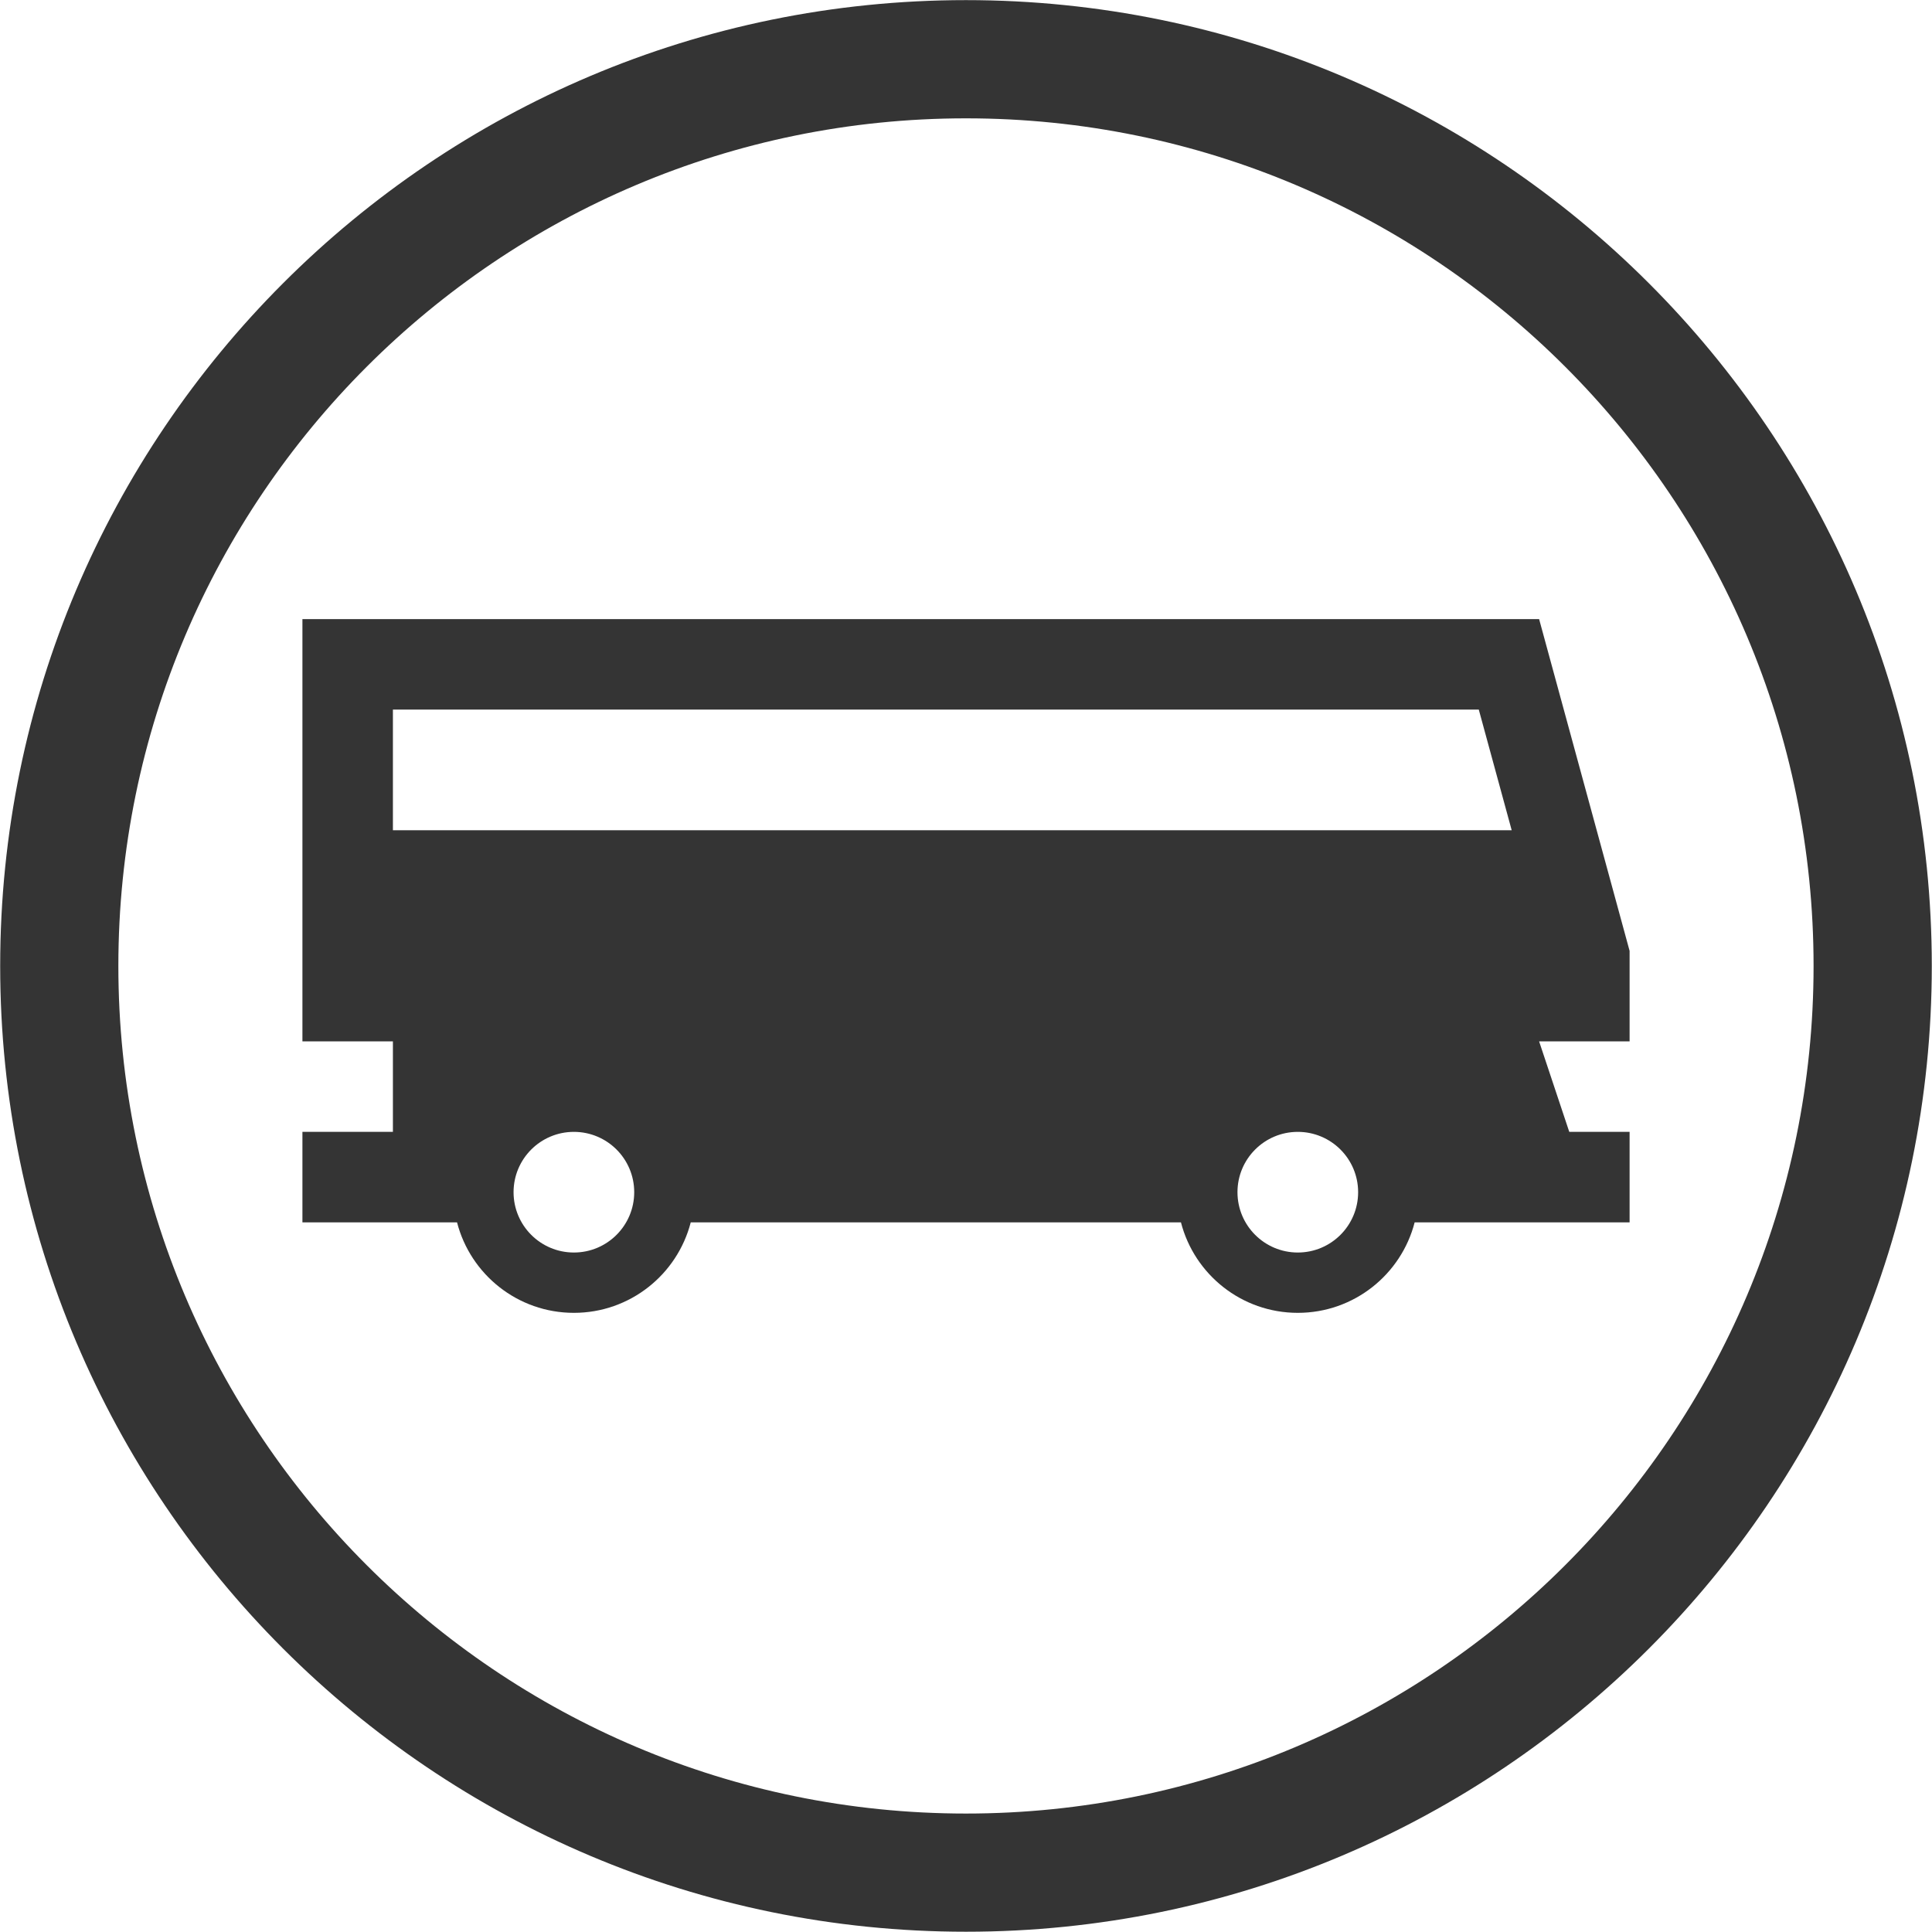
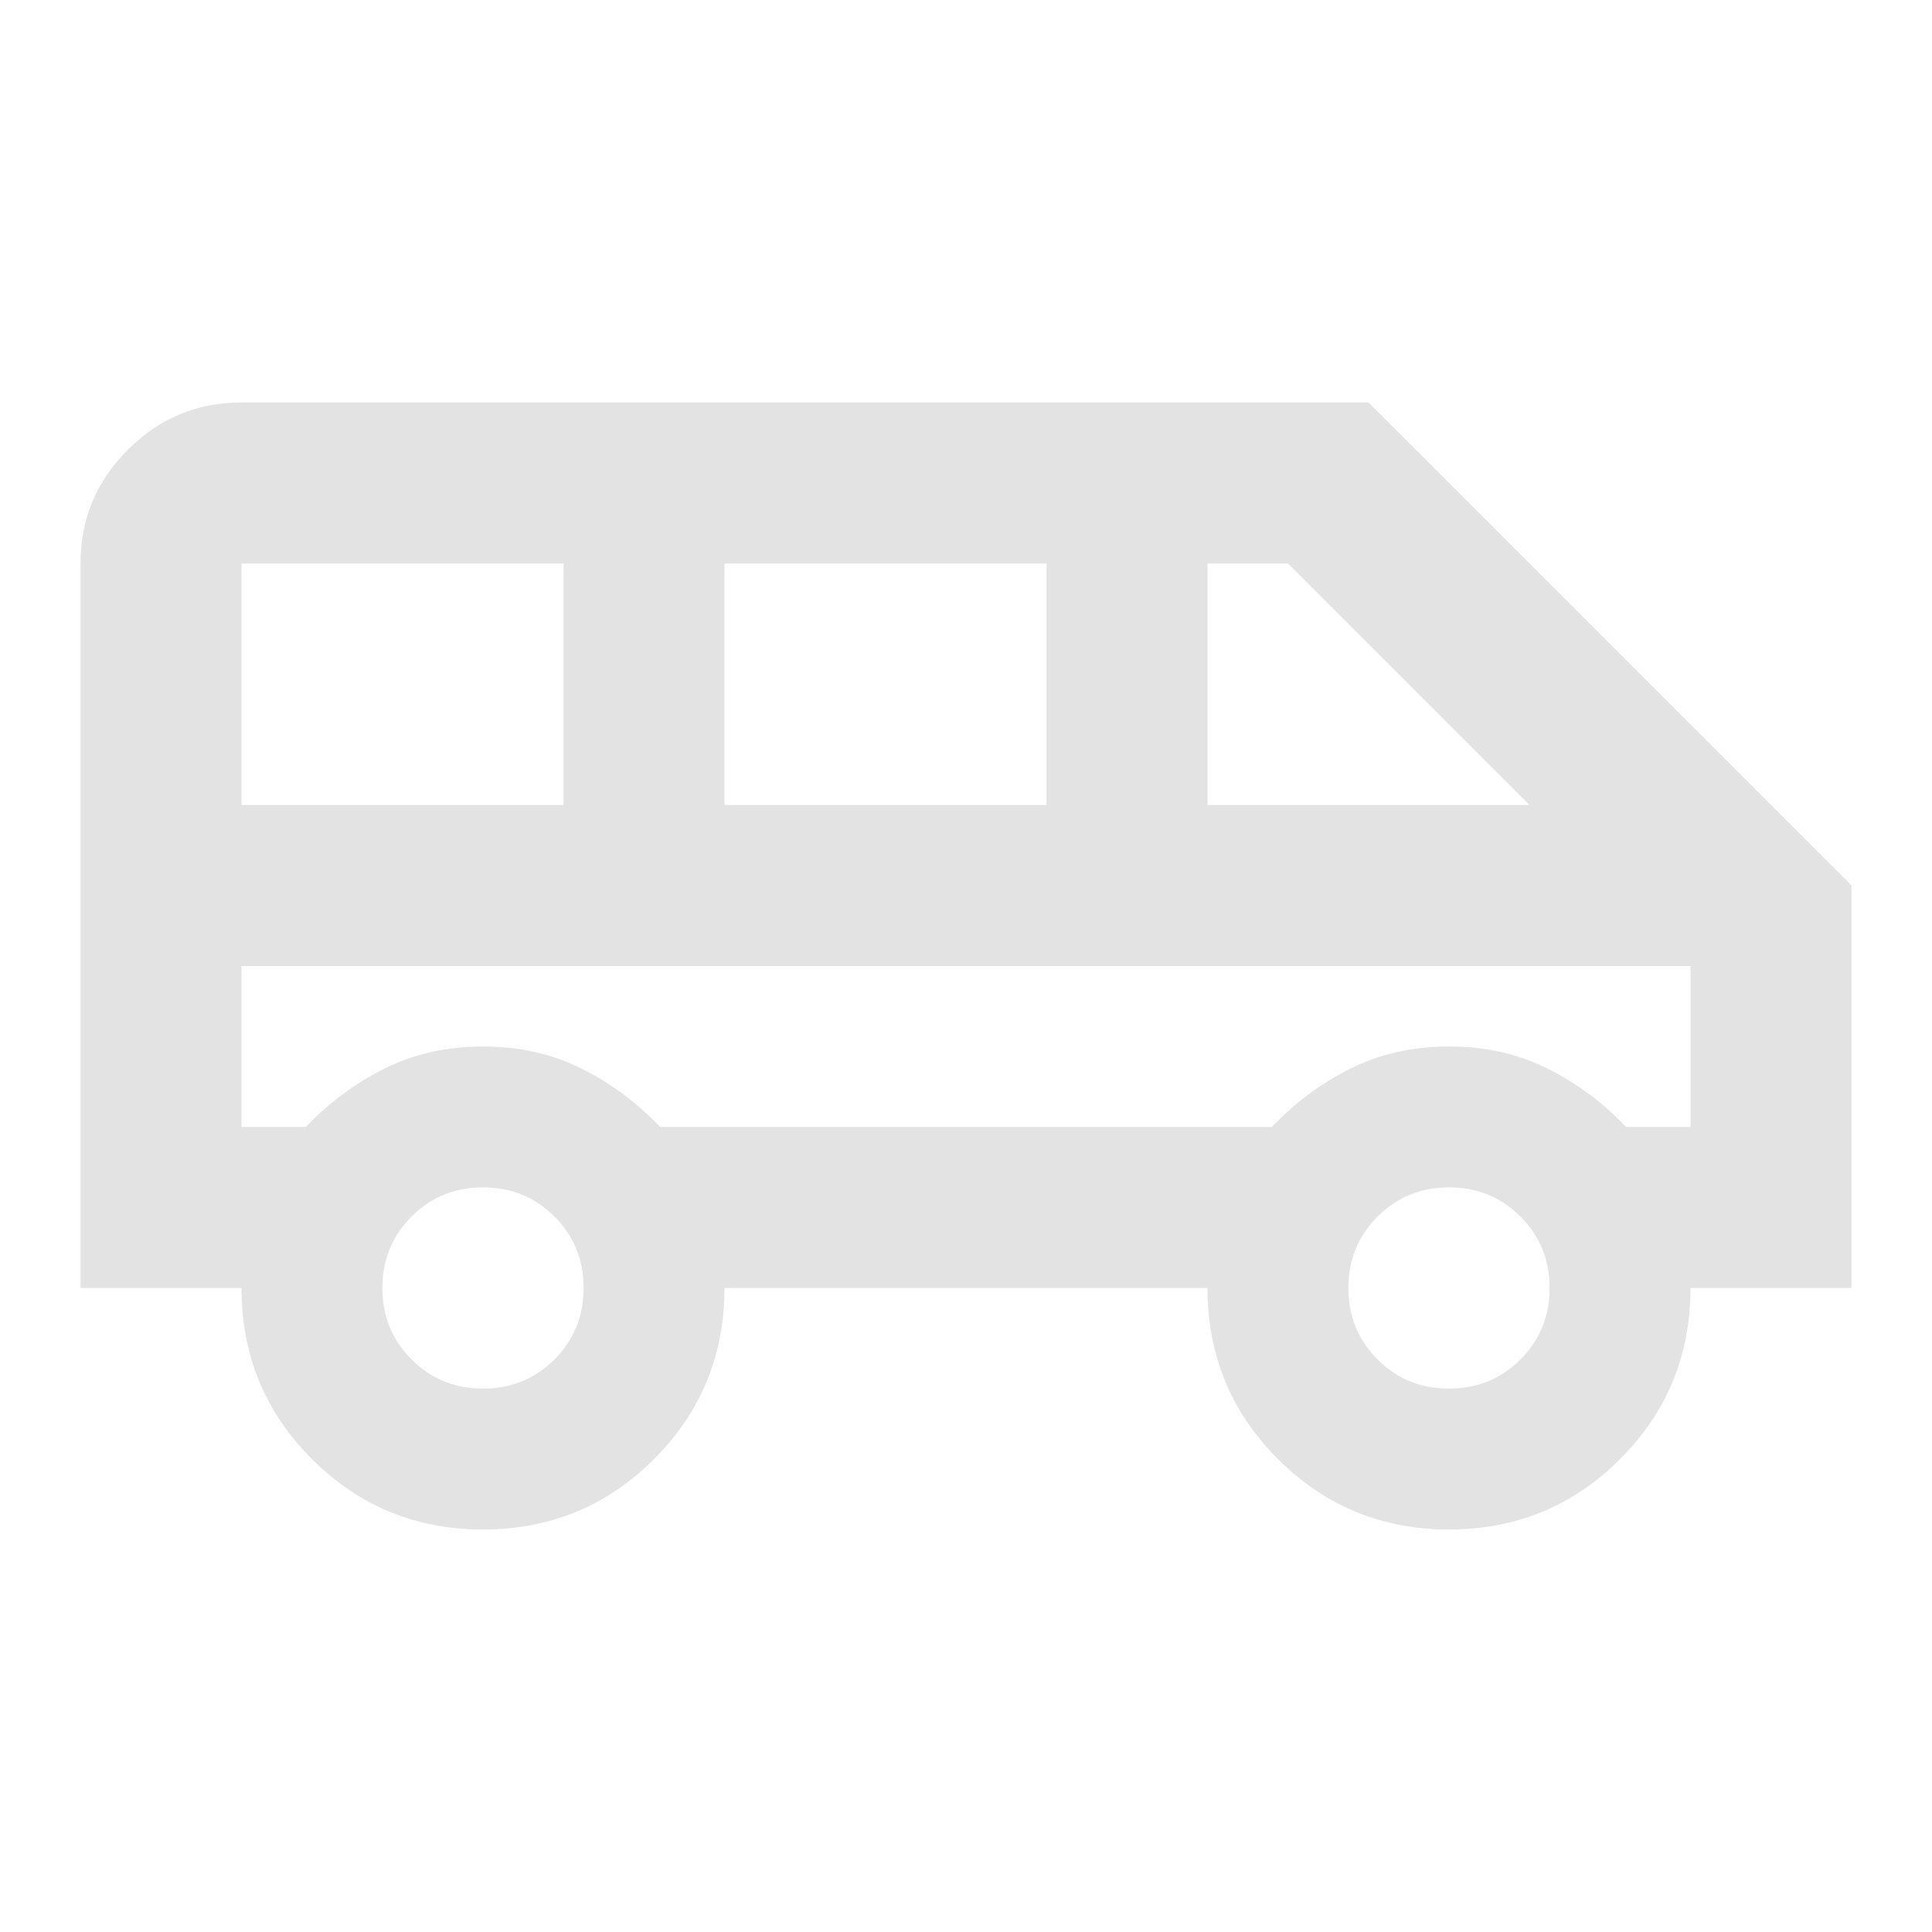
- <svg xmlns="http://www.w3.org/2000/svg" width="100%" height="100%" viewBox="0 0 3334 3334" version="1.1" xml:space="preserve" style="fill-rule:evenodd;clip-rule:evenodd;stroke-linejoin:round;stroke-miterlimit:2;">
-   <g transform="matrix(1,0,0,1,-35632,-32)">
-     <g id="traslados" transform="matrix(1.343915,0,0,0.950243,21455.735,32.24214)">
-       <rect x="10548.701" y="0" width="2480.315" height="3507.874" style="fill:none;" />
-       <clipPath id="_clip1">
-         <rect x="10548.701" y="0" width="2480.315" height="3507.874" />
-       </clipPath>
-       <g clip-path="url(#_clip1)">
-         <g transform="matrix(12.40157,0,0,17.53937,-120263.11,0)">
-           <rect x="10530.497" y="-17.503" width="235.006" height="235.006" style="fill:none;" />
-         </g>
-         <g transform="matrix(36.69036,0,0,51.89065,-189893.344,-109928.811)">
-           <g transform="matrix(1.44716,0,0,1.44716,-2660.502,-1154.782)">
-             <path d="M5636.815,2261.845C5649.706,2261.845 5660.172,2272.311 5660.172,2285.202C5660.172,2298.093 5649.706,2308.558 5636.815,2308.558C5623.924,2308.558 5613.459,2298.093 5613.459,2285.202C5613.459,2272.311 5623.924,2261.845 5636.815,2261.845ZM5636.815,2264.704C5625.502,2264.704 5616.317,2273.889 5616.317,2285.202C5616.317,2296.515 5625.502,2305.7 5636.815,2305.7C5648.128,2305.7 5657.313,2296.515 5657.313,2285.202C5657.313,2273.889 5648.128,2264.704 5636.815,2264.704Z" style="fill:rgb(52,52,52);" />
-           </g>
-           <g transform="matrix(0.090718,0,0,0.090718,5473.649,2129.048)">
-             <g>
-               <path d="M512,250.182L477.091,122.182L0,122.182L0,285.091L34.909,285.091L34.909,320L0,320L0,354.909L59.648,354.909C64.816,374.984 83.041,389.818 104.727,389.818C126.413,389.818 144.639,374.984 149.806,354.909L338.92,354.909C344.088,374.984 362.313,389.818 383.999,389.818C405.685,389.818 423.911,374.984 429.078,354.909L512,354.909L512,320L488.727,320L477.091,285.091L512,285.091L512,250.182ZM104.727,366.545C91.873,366.545 81.454,356.126 81.454,343.272C81.454,330.418 91.874,320 104.727,320C117.58,320 128,330.419 128,343.273C128,356.127 117.581,366.545 104.727,366.545ZM384,366.545C371.146,366.545 360.727,356.126 360.727,343.272C360.727,330.418 371.146,320 384,320C396.854,320 407.273,330.419 407.273,343.273C407.273,356.127 396.854,366.545 384,366.545ZM466.514,203.636L34.909,203.636L34.909,157.091L453.819,157.091L466.514,203.636Z" style="fill:rgb(52,52,52);fill-rule:nonzero;" />
-             </g>
-           </g>
-         </g>
-       </g>
-     </g>
-   </g>
+ <svg xmlns="http://www.w3.org/2000/svg" height="24px" viewBox="0 -960 960 960" width="24px" fill="#e3e3e3">
+   <path d="M155-235q-35-35-35-85H40v-360q0-33 23.5-56.5T120-760h560l240 240v200h-80q0 50-35 85t-85 35q-50 0-85-35t-35-85H360q0 50-35 85t-85 35q-50 0-85-35Zm445-325h160L640-680h-40v120Zm-240 0h160v-120H360v120Zm-240 0h160v-120H120v120Zm155.5 275.5Q290-299 290-320t-14.5-35.5Q261-370 240-370t-35.5 14.5Q190-341 190-320t14.5 35.5Q219-270 240-270t35.5-14.5Zm480 0Q770-299 770-320t-14.5-35.5Q741-370 720-370t-35.5 14.5Q670-341 670-320t14.5 35.5Q699-270 720-270t35.5-14.5ZM120-400h32q17-18 39-29t49-11q27 0 49 11t39 29h304q17-18 39-29t49-11q27 0 49 11t39 29h32v-80H120v80Zm720-80H120h720Z" />
</svg>
